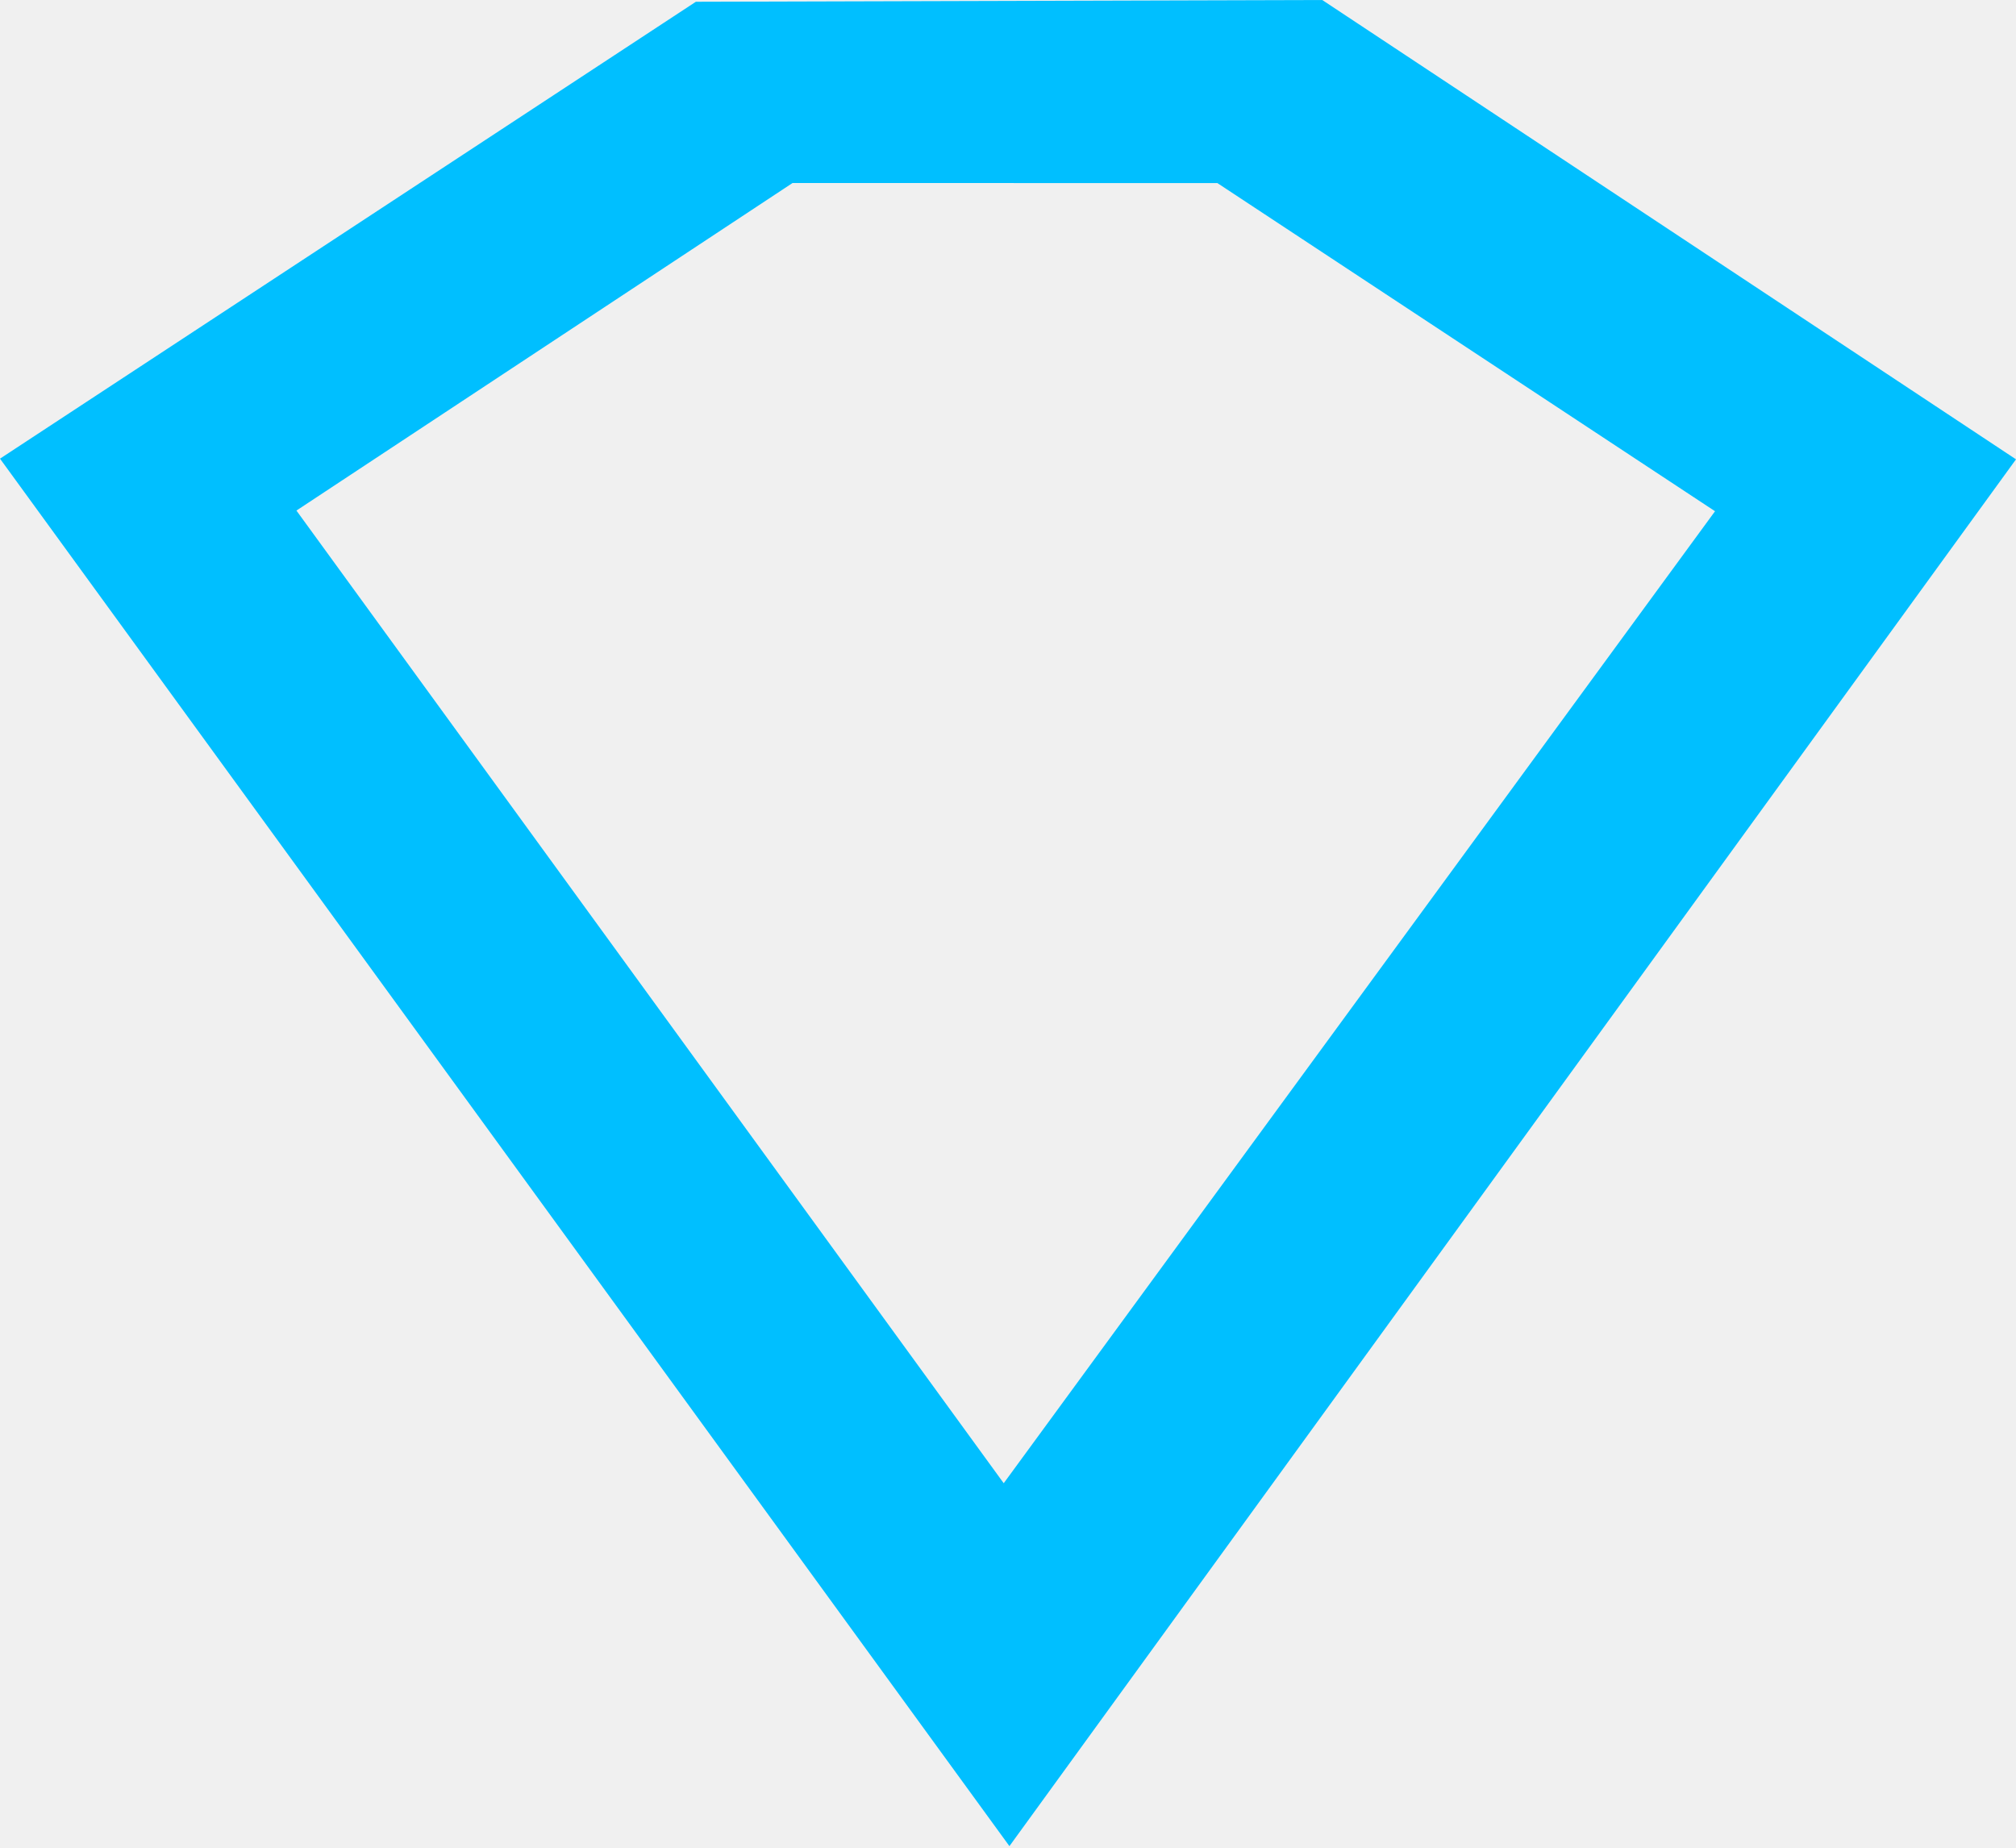
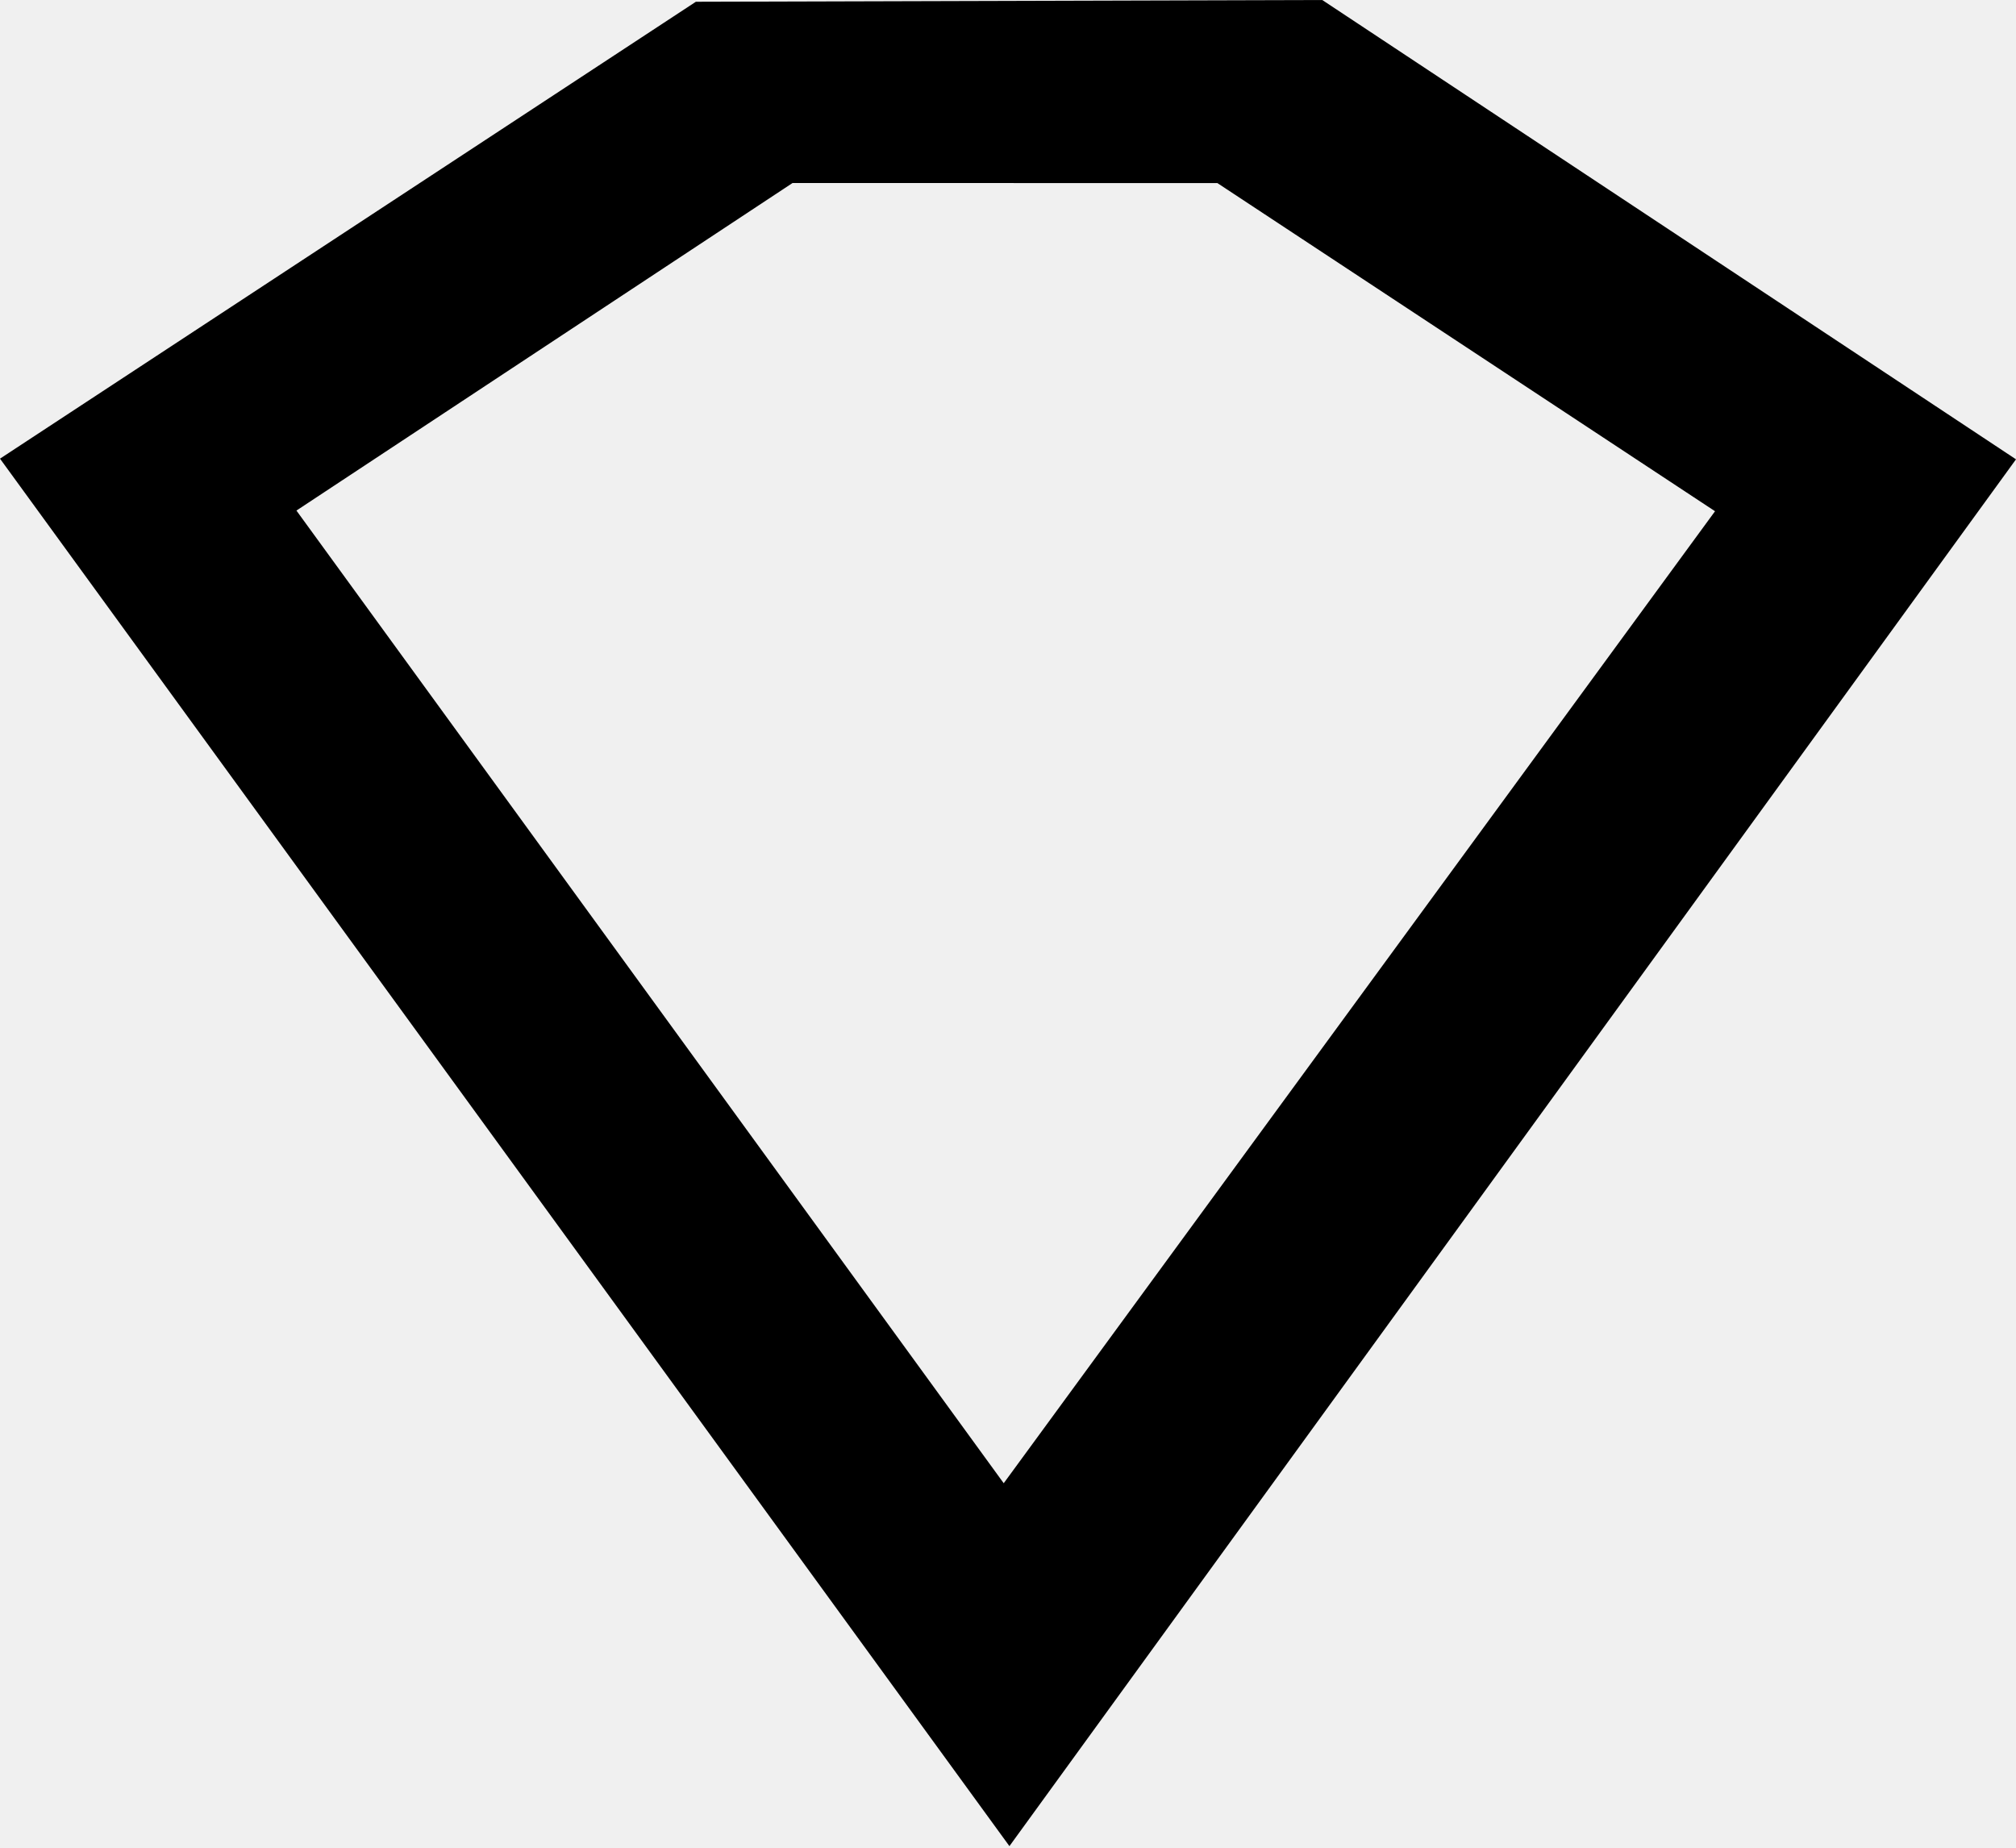
<svg xmlns="http://www.w3.org/2000/svg" width="24" height="22" stroke="#000" stroke-linecap="round" stroke-linejoin="round" fill="#fff" fill-rule="evenodd">
-   <path fill="#00bfff" d="M12.017 21.981L0 5.461 8.284.021 15.741 0 24 5.469 12.017 21.981zM3.529 6.079l5.906-3.9 5.058.001 5.924 3.907-8.468 11.573L3.529 6.079z" stroke="none" />
+   <path fill="#000" d="M12.017 21.981L0 5.461 8.284.021 15.741 0 24 5.469 12.017 21.981zM3.529 6.079l5.906-3.9 5.058.001 5.924 3.907-8.468 11.573L3.529 6.079z" stroke="none" />
</svg>
